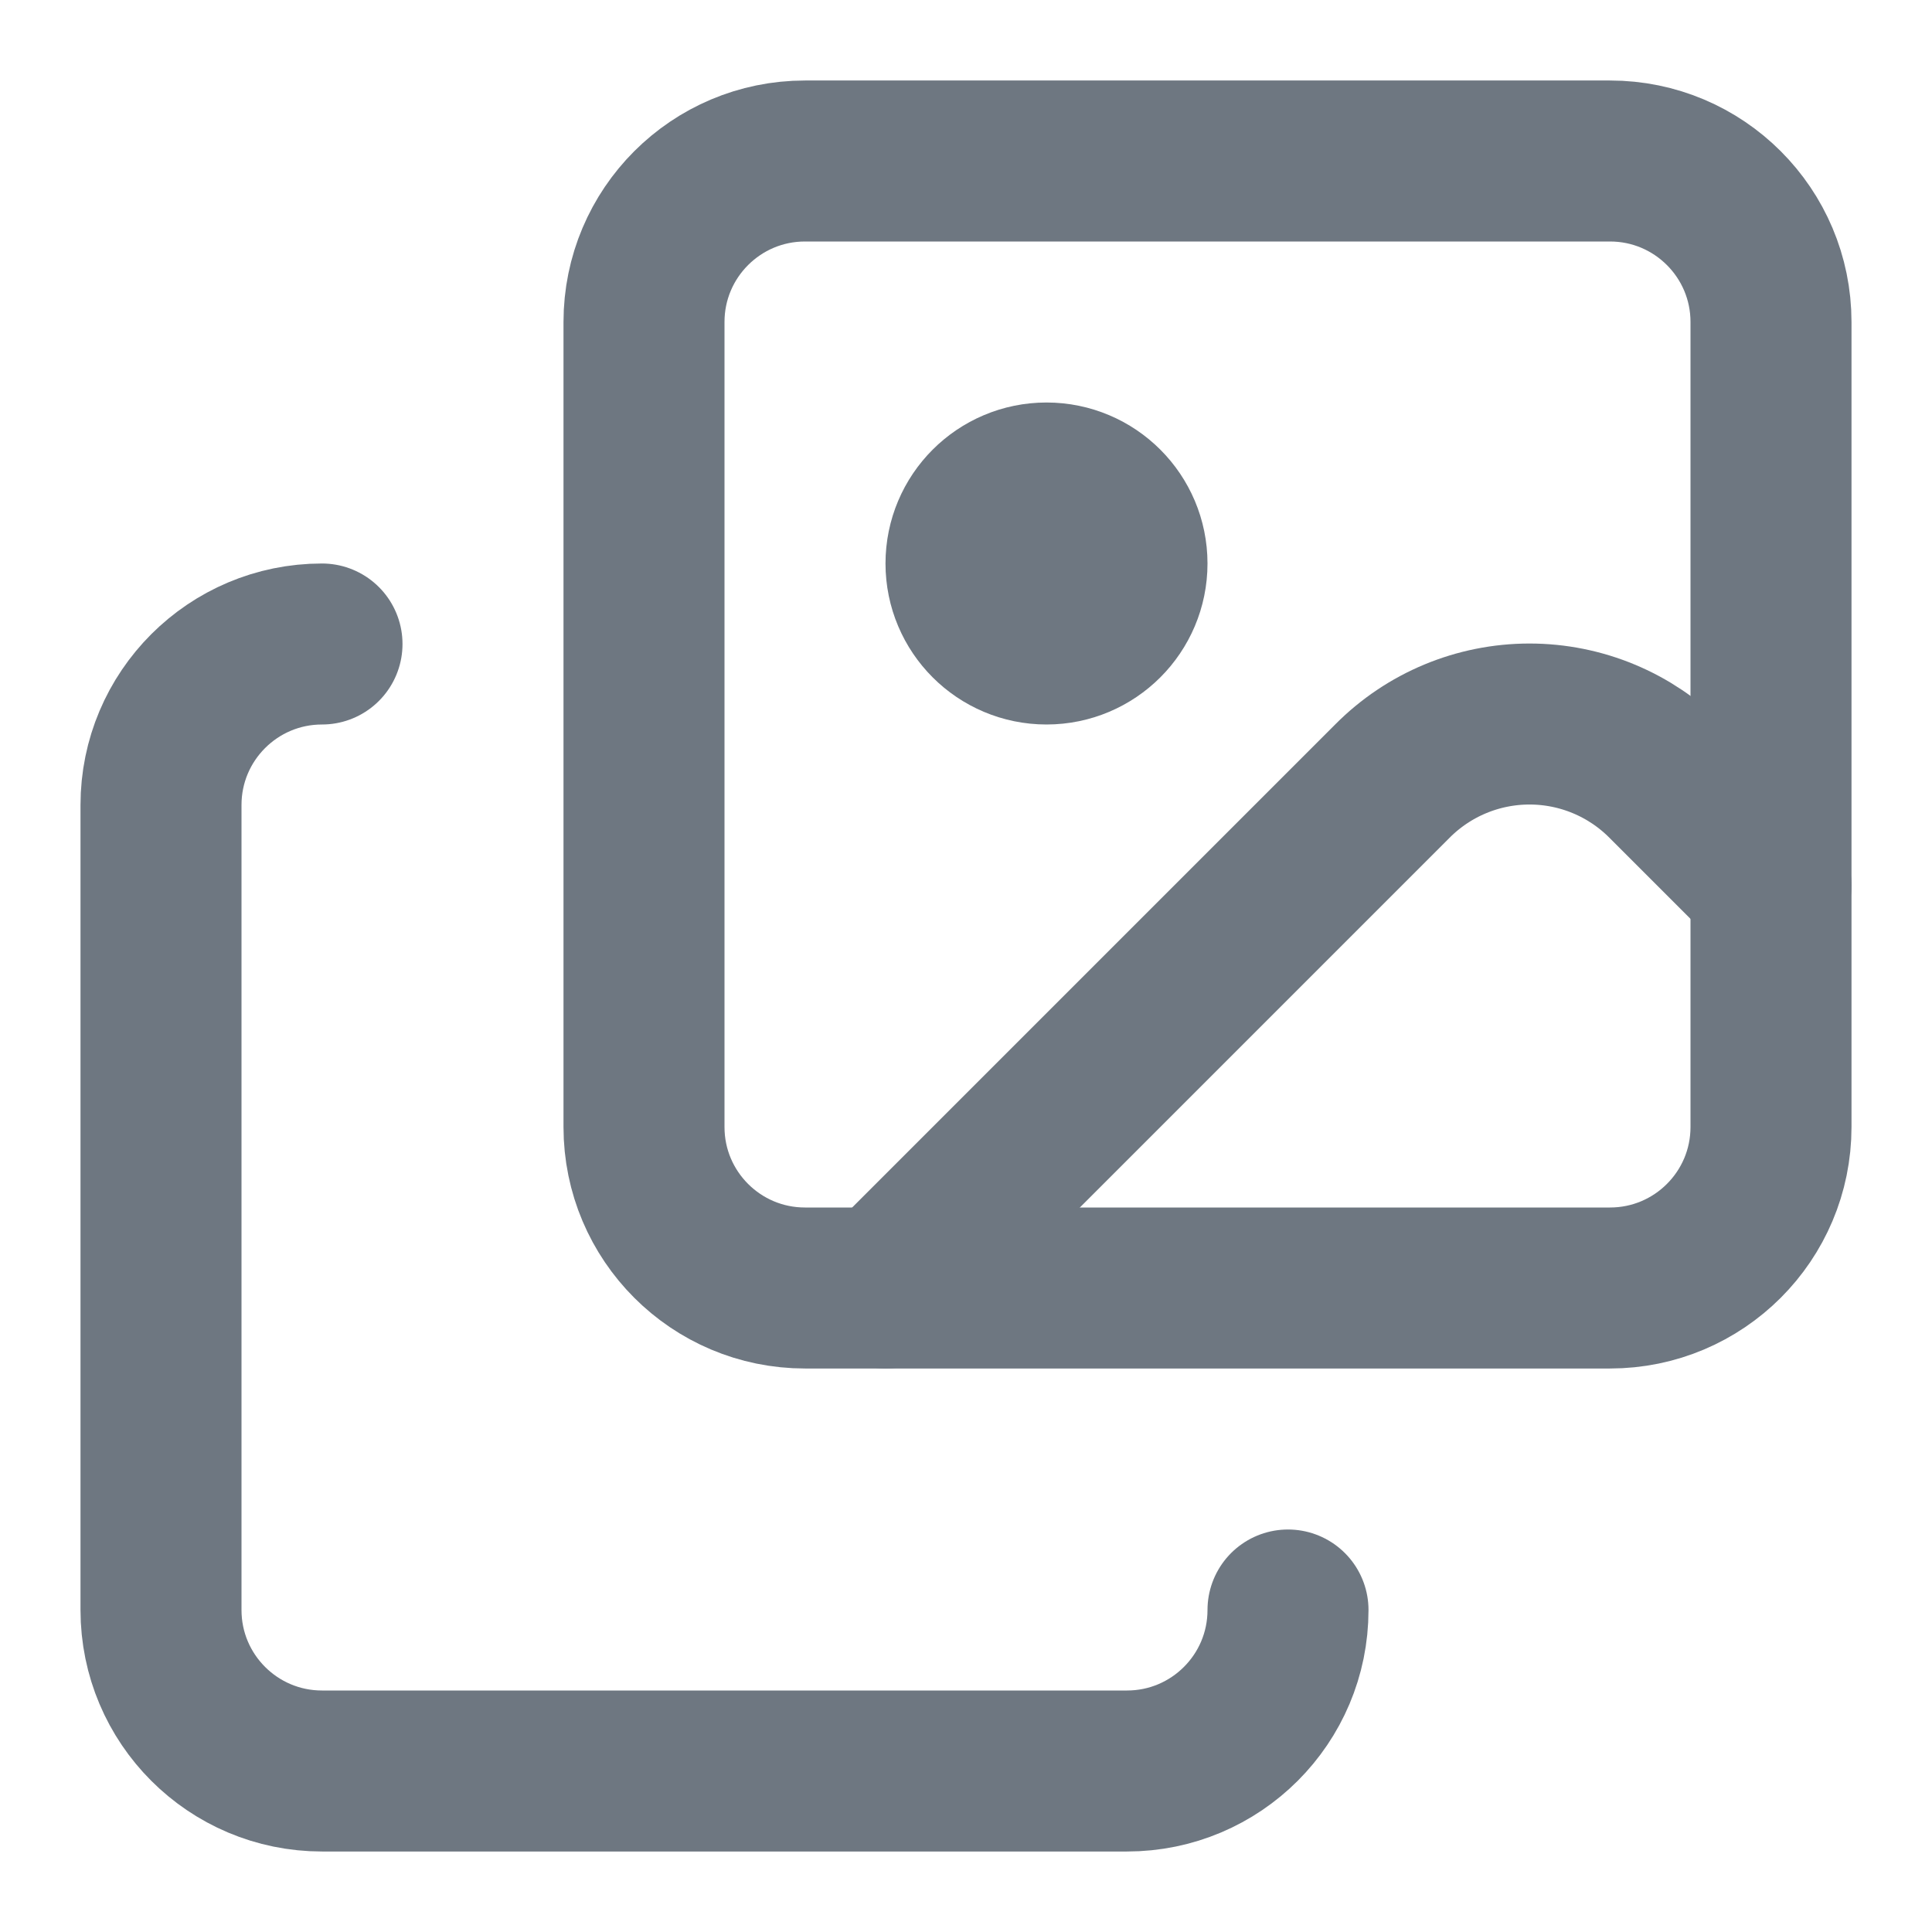
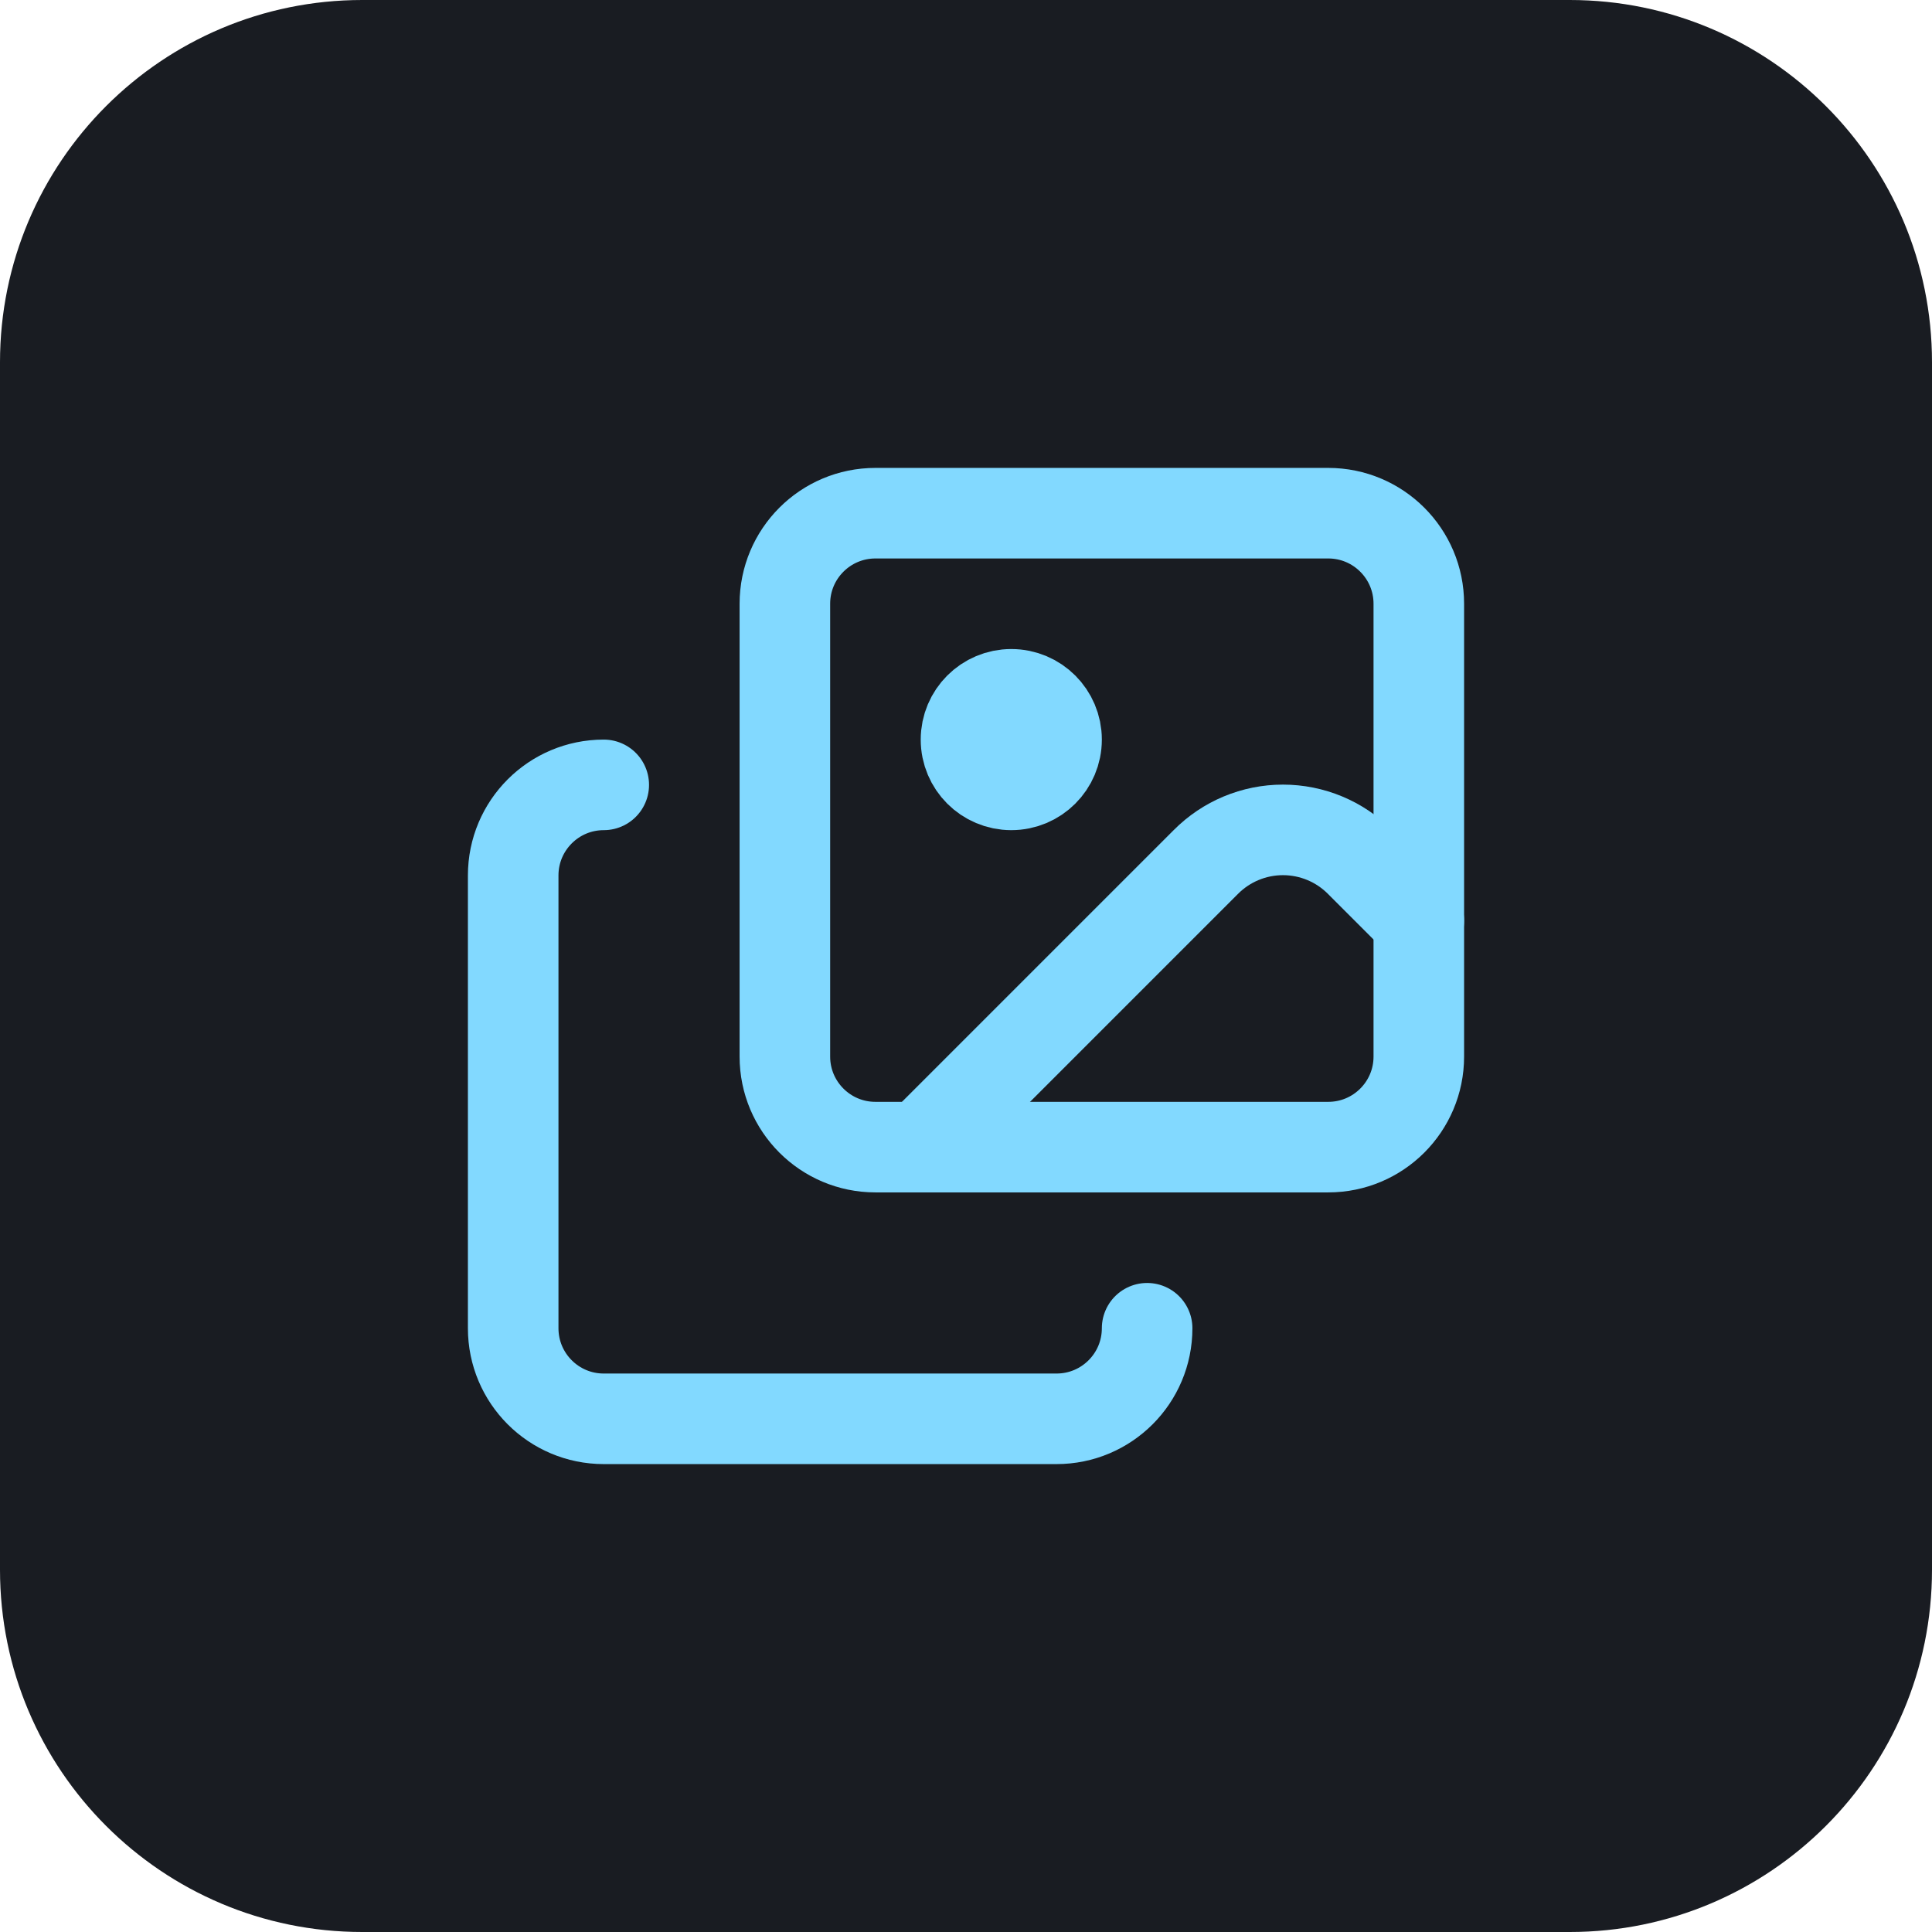
- <svg xmlns="http://www.w3.org/2000/svg" width="512" height="512" viewBox="0 0 24 24" fill="none" stroke="#6e7781" stroke-width="2" stroke-linecap="round" stroke-linejoin="round">
-   <path d="m22 11-1.296-1.296a2.4 2.4 0 0 0-3.408 0L11 16" />
-   <path d="M4 8a2 2 0 0 0-2 2v10a2 2 0 0 0 2 2h10a2 2 0 0 0 2-2" />
-   <circle cx="13" cy="7" r="1" fill="#6e7781" />
-   <rect x="8" y="2" width="14" height="14" rx="2" />
+ <svg xmlns="http://www.w3.org/2000/svg" width="512" height="512" viewBox="0 0 64 64">
+   <rect width="64" height="64" rx="12" fill="#191c22" />
+   <g transform="translate(14 14) scale(1.5)" color="#82d9ff" fill="none" stroke="#82d9ff" stroke-width="2" stroke-linecap="round" stroke-linejoin="round">
+     <path d="m22 11-1.296-1.296a2.4 2.4 0 0 0-3.408 0L11 16" />
+     <path d="M4 8a2 2 0 0 0-2 2v10a2 2 0 0 0 2 2h10a2 2 0 0 0 2-2" />
+     <circle cx="13" cy="7" r="1" fill="currentColor" />
+     <rect x="8" y="2" width="14" height="14" rx="2" />
+   </g>
</svg>
